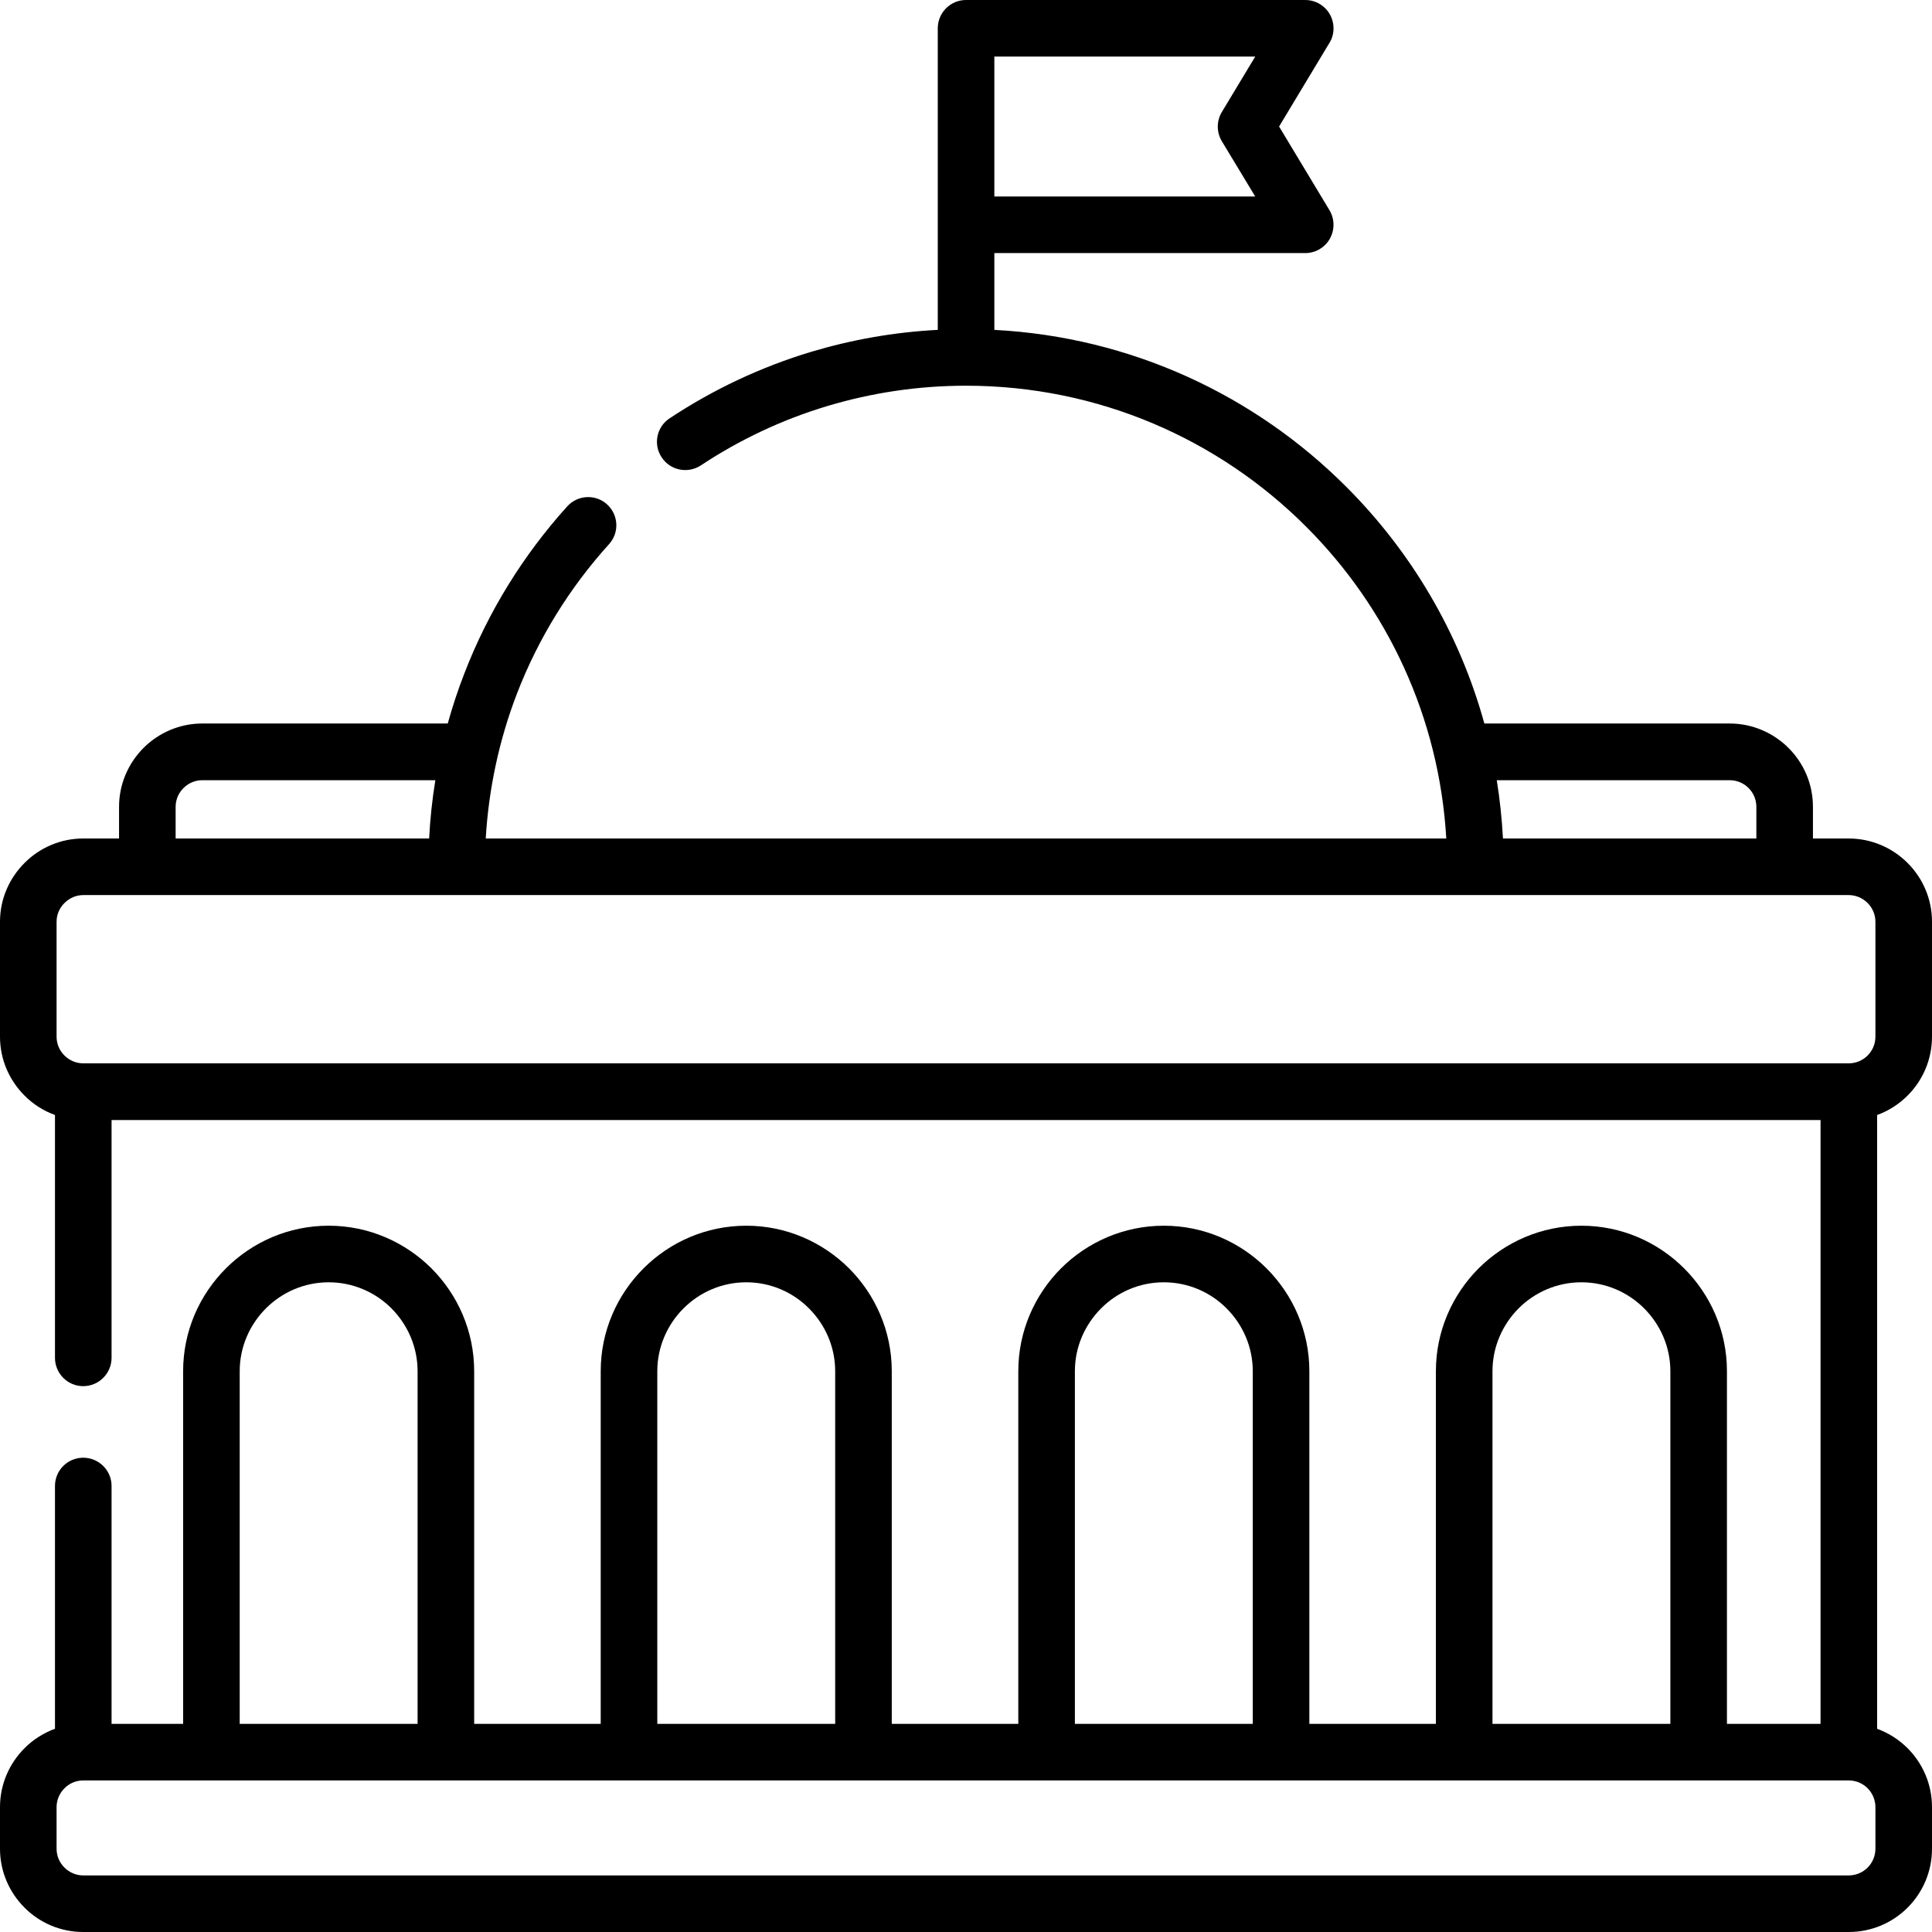
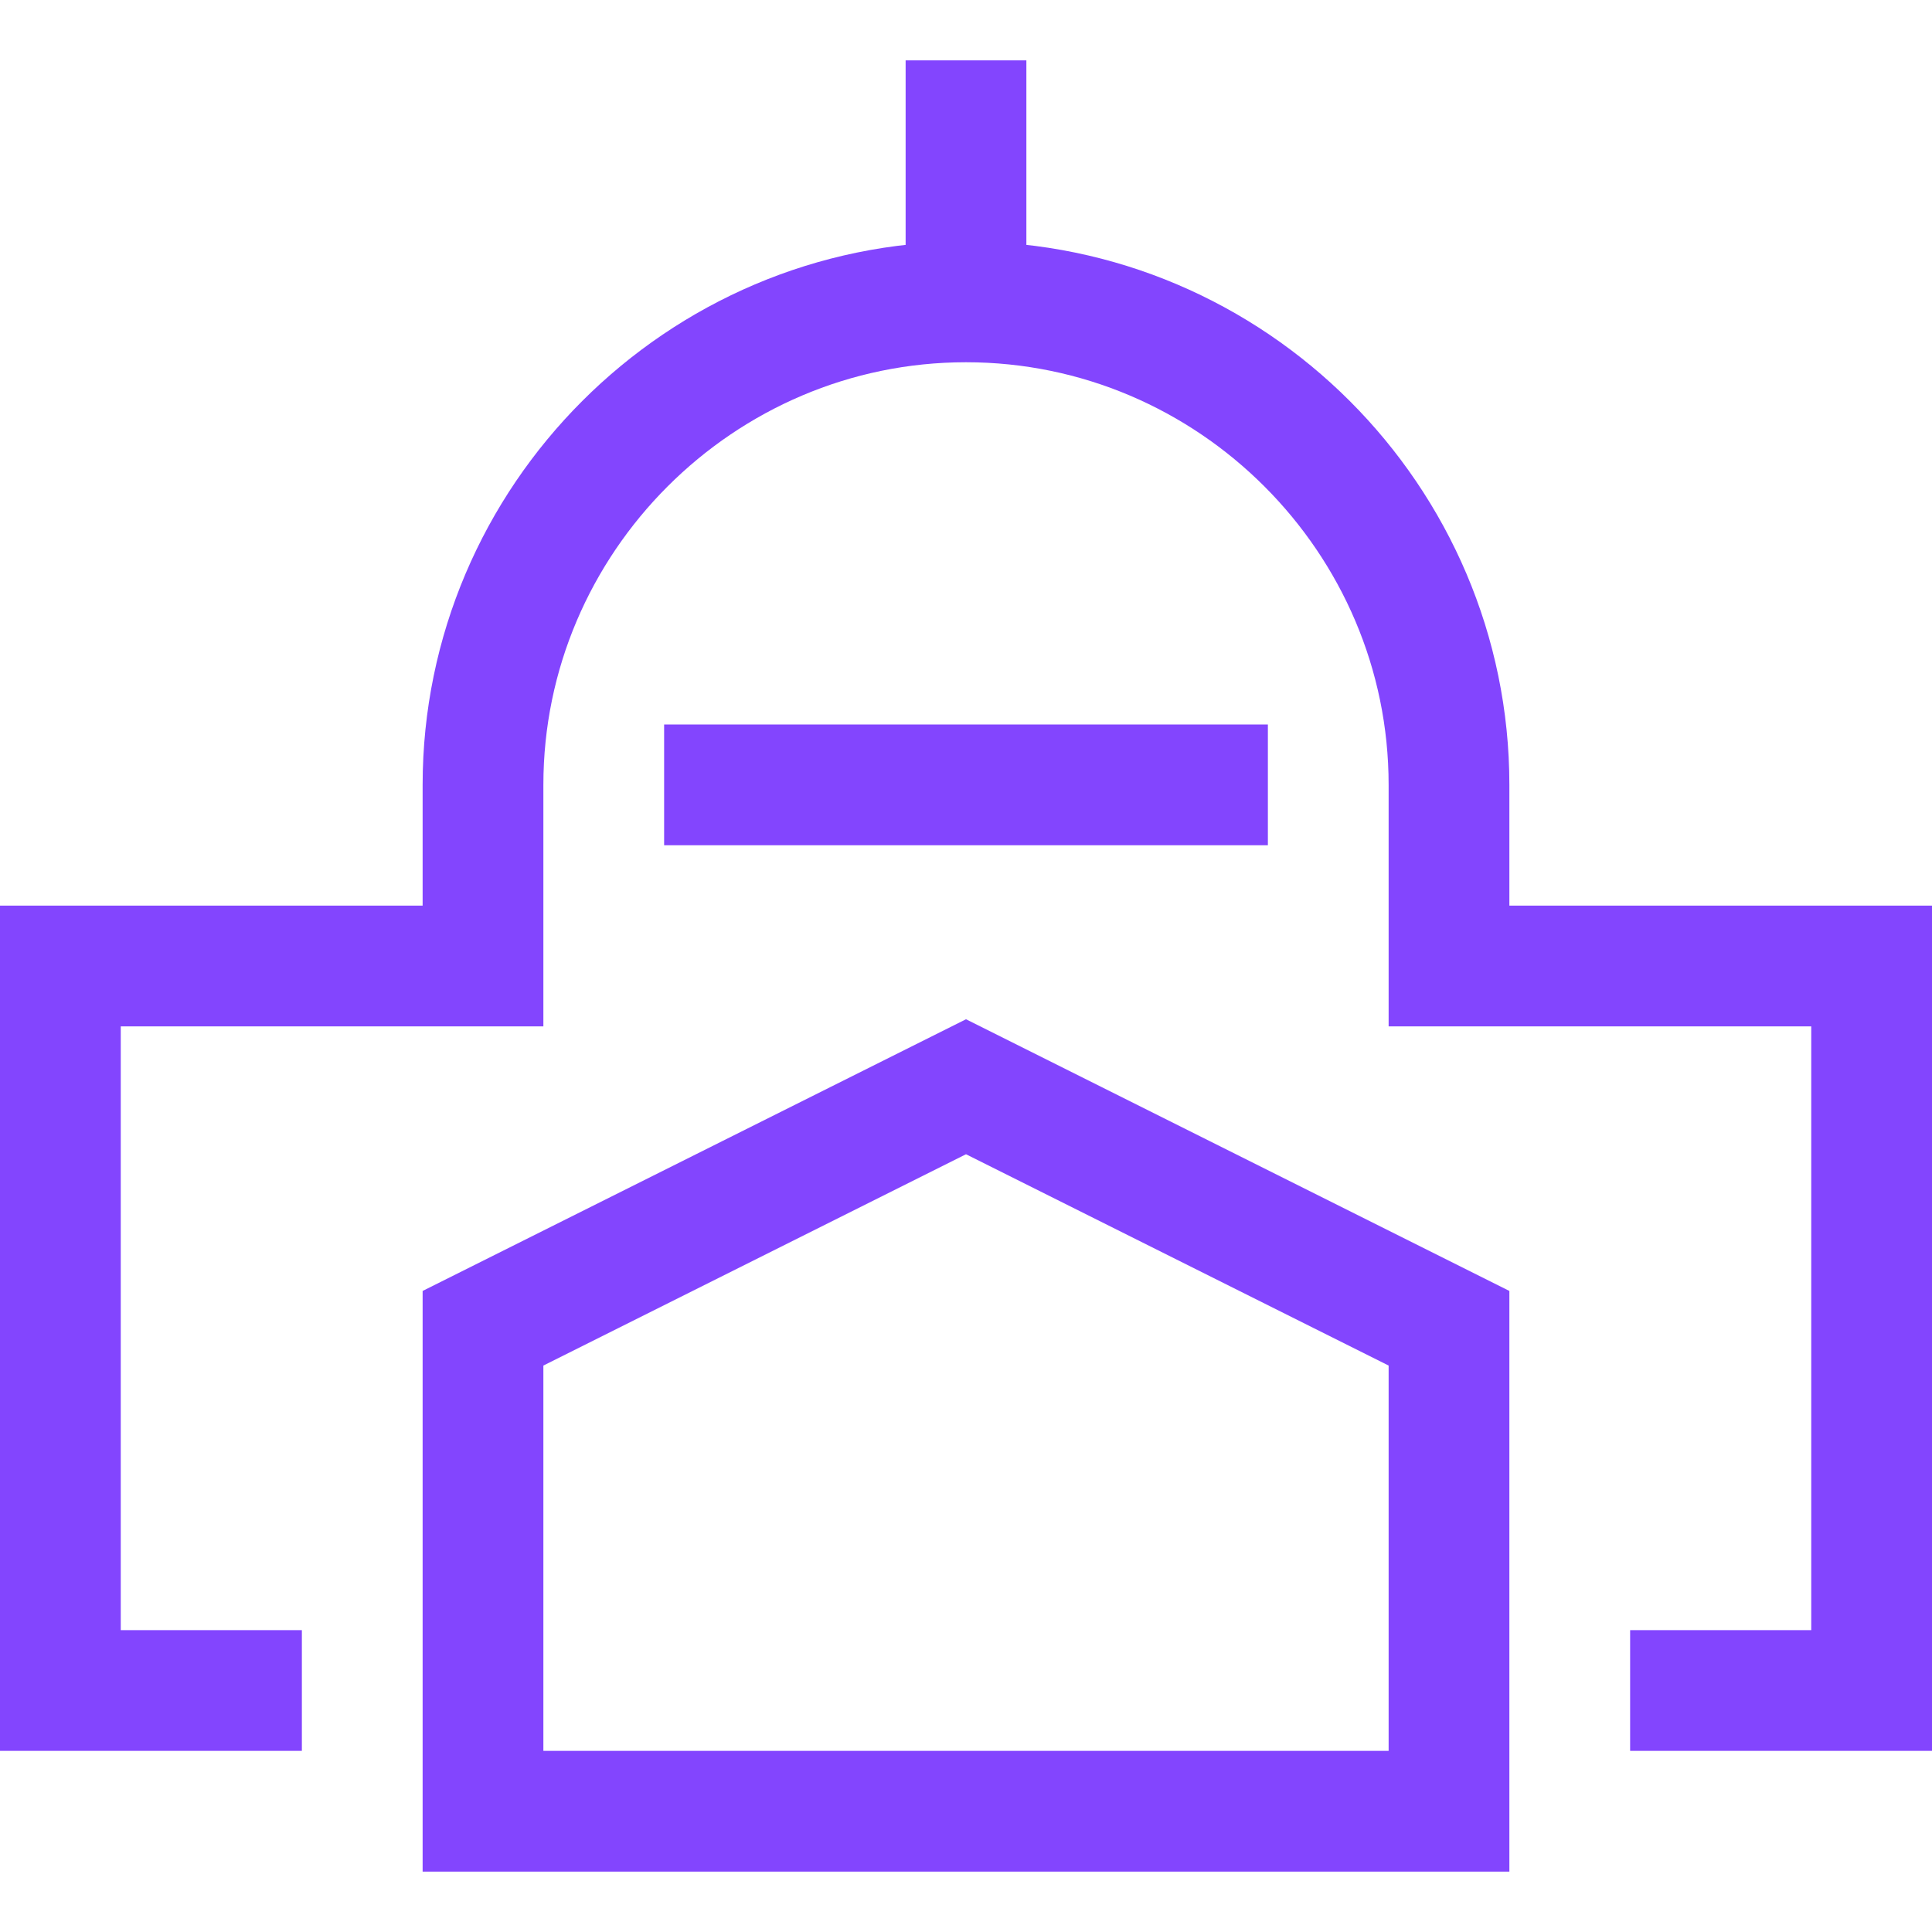
- <svg xmlns="http://www.w3.org/2000/svg" id="Capa_1" enable-background="new 0 0 512 512" height="512" viewBox="0 0 512 512" width="512">
-   <g>
-     <path d="m22.054 497.005h467.893c1.928 0 3.713-.794 4.989-2.07 1.275-1.275 2.069-3.061 2.069-4.988v-11.055c0-1.928-.794-3.686-2.069-4.989-1.276-1.276-3.061-2.069-4.989-2.069-155.964 0-311.929 0-467.893 0-1.928 0-3.685.793-4.961 2.069-1.304 1.304-2.098 3.062-2.098 4.989v11.055c0 1.928.794 3.713 2.098 4.988 1.276 1.276 3.033 2.07 4.961 2.07zm88.612-40.168v-93.459c0-6.464-2.665-12.359-6.917-16.64-4.28-4.28-10.176-6.917-16.64-6.917-6.491 0-12.358 2.637-16.639 6.917-4.28 4.28-6.945 10.176-6.945 16.64v93.459zm14.995-93.459v93.459h33.535v-93.459c0-10.602 4.337-20.24 11.338-27.241 6.974-6.974 16.611-11.31 27.241-11.31 10.602 0 20.24 4.337 27.242 11.31 6.973 7.001 11.311 16.64 11.311 27.241v93.459h33.533v-93.459c0-10.602 4.337-20.24 11.311-27.241 7.001-6.974 16.639-11.31 27.241-11.31 10.631 0 20.269 4.337 27.241 11.31 7.002 7.001 11.339 16.64 11.339 27.241v93.459h33.534v-93.459c0-10.602 4.338-20.24 11.311-27.241 7.002-6.974 16.64-11.31 27.241-11.31 10.63 0 20.268 4.337 27.241 11.31 7.002 7.001 11.338 16.64 11.338 27.241v93.459h24.805v-160.019h-452.898v63.016c0 4.139-3.373 7.512-7.512 7.512s-7.483-3.373-7.483-7.512v-64.348c-3.062-1.105-5.839-2.891-8.079-5.158-3.996-3.998-6.491-9.496-6.491-15.591v-30.473c0-6.066 2.495-11.565 6.491-15.563 3.969-3.997 9.496-6.491 15.563-6.491h9.496v-8.391c0-6.095 2.494-11.595 6.463-15.591 3.997-3.998 9.525-6.492 15.592-6.492h65.055c1.247-4.479 2.693-8.872 4.366-13.181 6.351-16.498 15.676-31.493 27.298-44.362 2.778-3.062 7.512-3.288 10.545-.539 3.062 2.778 3.316 7.484.539 10.545-10.432 11.537-18.766 24.945-24.434 39.686-4.706 12.217-7.483 25.285-8.249 38.325h254.554c-1.872-32.202-15.705-61.23-37.135-82.631-23.046-23.075-54.937-37.361-90.143-37.361-12.784 0-25.115 1.898-36.737 5.386-12.02 3.6-23.302 8.957-33.534 15.732-3.459 2.268-8.107 1.332-10.375-2.126-2.296-3.43-1.36-8.079 2.098-10.347 11.452-7.597 24.095-13.578 37.531-17.632 10.715-3.203 21.94-5.216 33.534-5.811v-79.908c-.001-4.138 3.343-7.512 7.482-7.512h89.916c4.139 0 7.483 3.374 7.483 7.512 0 1.531-.453 2.977-1.275 4.167l-13.153 21.855 13.352 22.168c2.126 3.543.992 8.163-2.552 10.29-1.162.708-2.494 1.076-3.855 1.076h-82.404v20.354c36.369 1.898 69.109 17.404 93.232 41.557 17.178 17.149 29.992 38.692 36.625 62.759h65.026c6.066 0 11.595 2.494 15.592 6.492 3.997 3.996 6.463 9.496 6.463 15.591v8.391h9.496c6.066 0 11.594 2.494 15.591 6.491s6.463 9.496 6.463 15.563v30.473c0 6.095-2.466 11.593-6.463 15.591-2.269 2.268-5.018 4.053-8.079 5.158v162.654c3.061 1.134 5.811 2.891 8.079 5.159 3.997 3.997 6.463 9.525 6.463 15.592v11.055c0 6.066-2.466 11.594-6.463 15.591s-9.524 6.461-15.591 6.461h-467.892c-6.066 0-11.594-2.466-15.563-6.463-3.996-3.997-6.491-9.524-6.491-15.591v-11.055c0-6.066 2.495-11.595 6.491-15.592 2.24-2.268 5.018-4.025 8.079-5.159v-64.347c0-4.139 3.345-7.483 7.483-7.483s7.512 3.345 7.512 7.483v63.043h18.965v-93.459c0-10.602 4.337-20.24 11.339-27.241 6.973-6.974 16.611-11.31 27.24-11.31 10.602 0 20.24 4.337 27.241 11.31 6.974 7.002 11.311 16.64 11.311 27.242zm317.002 93.459v-93.459c0-6.464-2.664-12.359-6.944-16.64-4.28-4.28-10.148-6.917-16.64-6.917-6.463 0-12.359 2.637-16.64 6.917-4.252 4.28-6.916 10.176-6.916 16.64v93.459zm-110.665 0v-93.459c0-6.464-2.665-12.359-6.945-16.64-4.252-4.28-10.147-6.917-16.64-6.917-6.463 0-12.359 2.637-16.611 6.917-4.28 4.28-6.945 10.176-6.945 16.64v93.459zm-110.666 0v-93.459c0-6.464-2.664-12.359-6.944-16.64-4.253-4.28-10.149-6.917-16.612-6.917-6.491 0-12.359 2.637-16.64 6.917-4.28 4.28-6.944 10.176-6.944 16.64v93.459zm111.317-441.842h-69.138v37.079h69.138l-8.787-14.543c-1.445-2.325-1.559-5.358-.057-7.853zm64.008 191.766c.822 5.046 1.36 10.234 1.644 15.45h67.153v-8.391c0-1.957-.794-3.714-2.069-4.989-1.275-1.276-3.062-2.07-4.989-2.07zm-282.929 15.45c.255-5.216.821-10.376 1.644-15.45h-61.768c-1.928 0-3.686.794-4.961 2.07-1.304 1.275-2.098 3.032-2.098 4.989v8.391zm-91.674 59.584h467.893c1.928 0 3.713-.793 4.989-2.068 1.275-1.276 2.069-3.033 2.069-4.989v-30.473c0-1.928-.794-3.685-2.069-4.961-1.276-1.275-3.061-2.098-4.989-2.098-155.964 0-311.929 0-467.893 0-1.928 0-3.685.822-4.961 2.098-1.304 1.276-2.098 3.033-2.098 4.961v30.473c0 1.956.794 3.713 2.098 4.989 1.276 1.275 3.033 2.068 4.961 2.068z" />
+ <svg xmlns="http://www.w3.org/2000/svg" width="32px" height="32px" viewBox="0 0 32 32" version="1.1">
+   <defs />
+   <g id="Page-1" stroke="none" stroke-width="1" fill="none" fill-rule="evenodd">
+     <g id="New-meta-draft" transform="translate(-284, -3184)">
+       <g id="Slice" transform="translate(84, 84)" />
+       <g id="Icon" transform="translate(51, 42)" stroke="#8345FE" stroke-width="2">
+         <g id="Government" transform="translate(1, 3093)">
+           <g transform="translate(233, 50)">
+             <path d="M15,0 L15,4" id="Stroke-1" />
+             <polygon id="Stroke-3" points="15 17 7 21 7 29 23 29 23 21" />
+             <path d="M4,27 L0,27 L0,15 L4,15 L7,15 L7,12 C7,7.6 10.6,4 15,4 C19.4,4 23,7.6 23,12 L23,15 L26,15 L30,15 L30,27 L26,27" id="Stroke-5" />
+             <path d="M10,12 L20,12" id="Stroke-7" />
+           </g>
+         </g>
+       </g>
+     </g>
  </g>
</svg>
